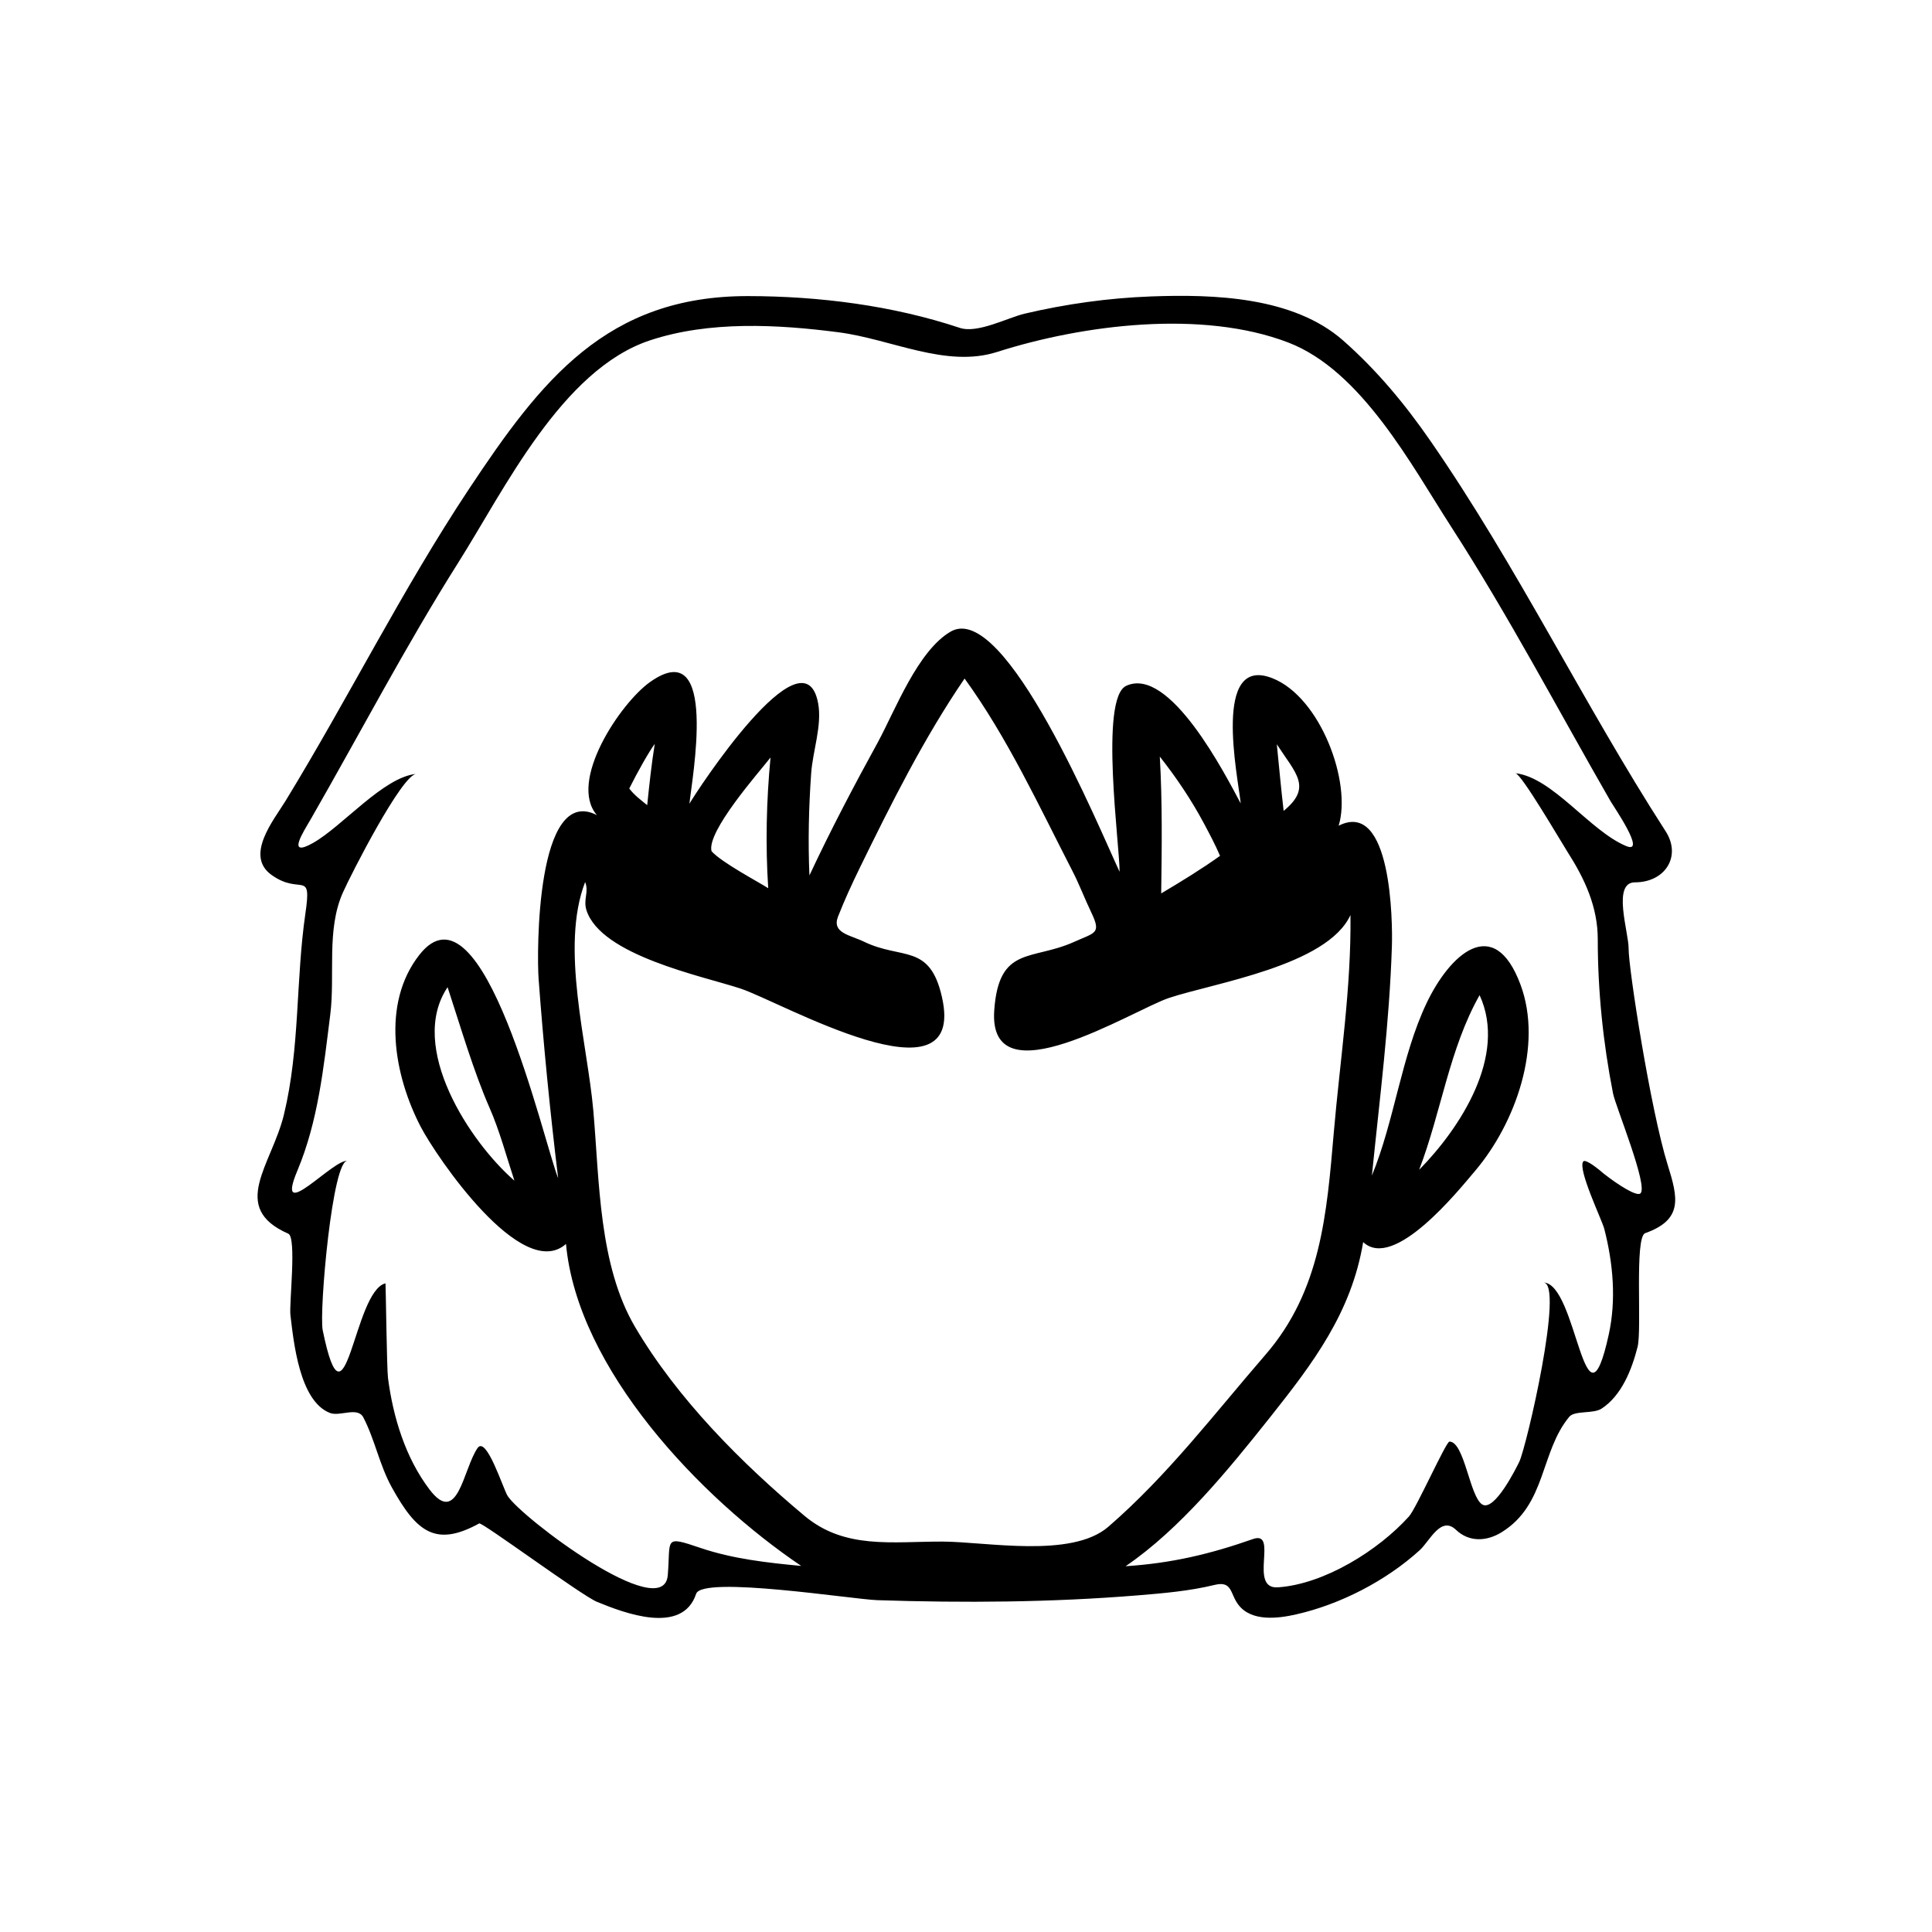
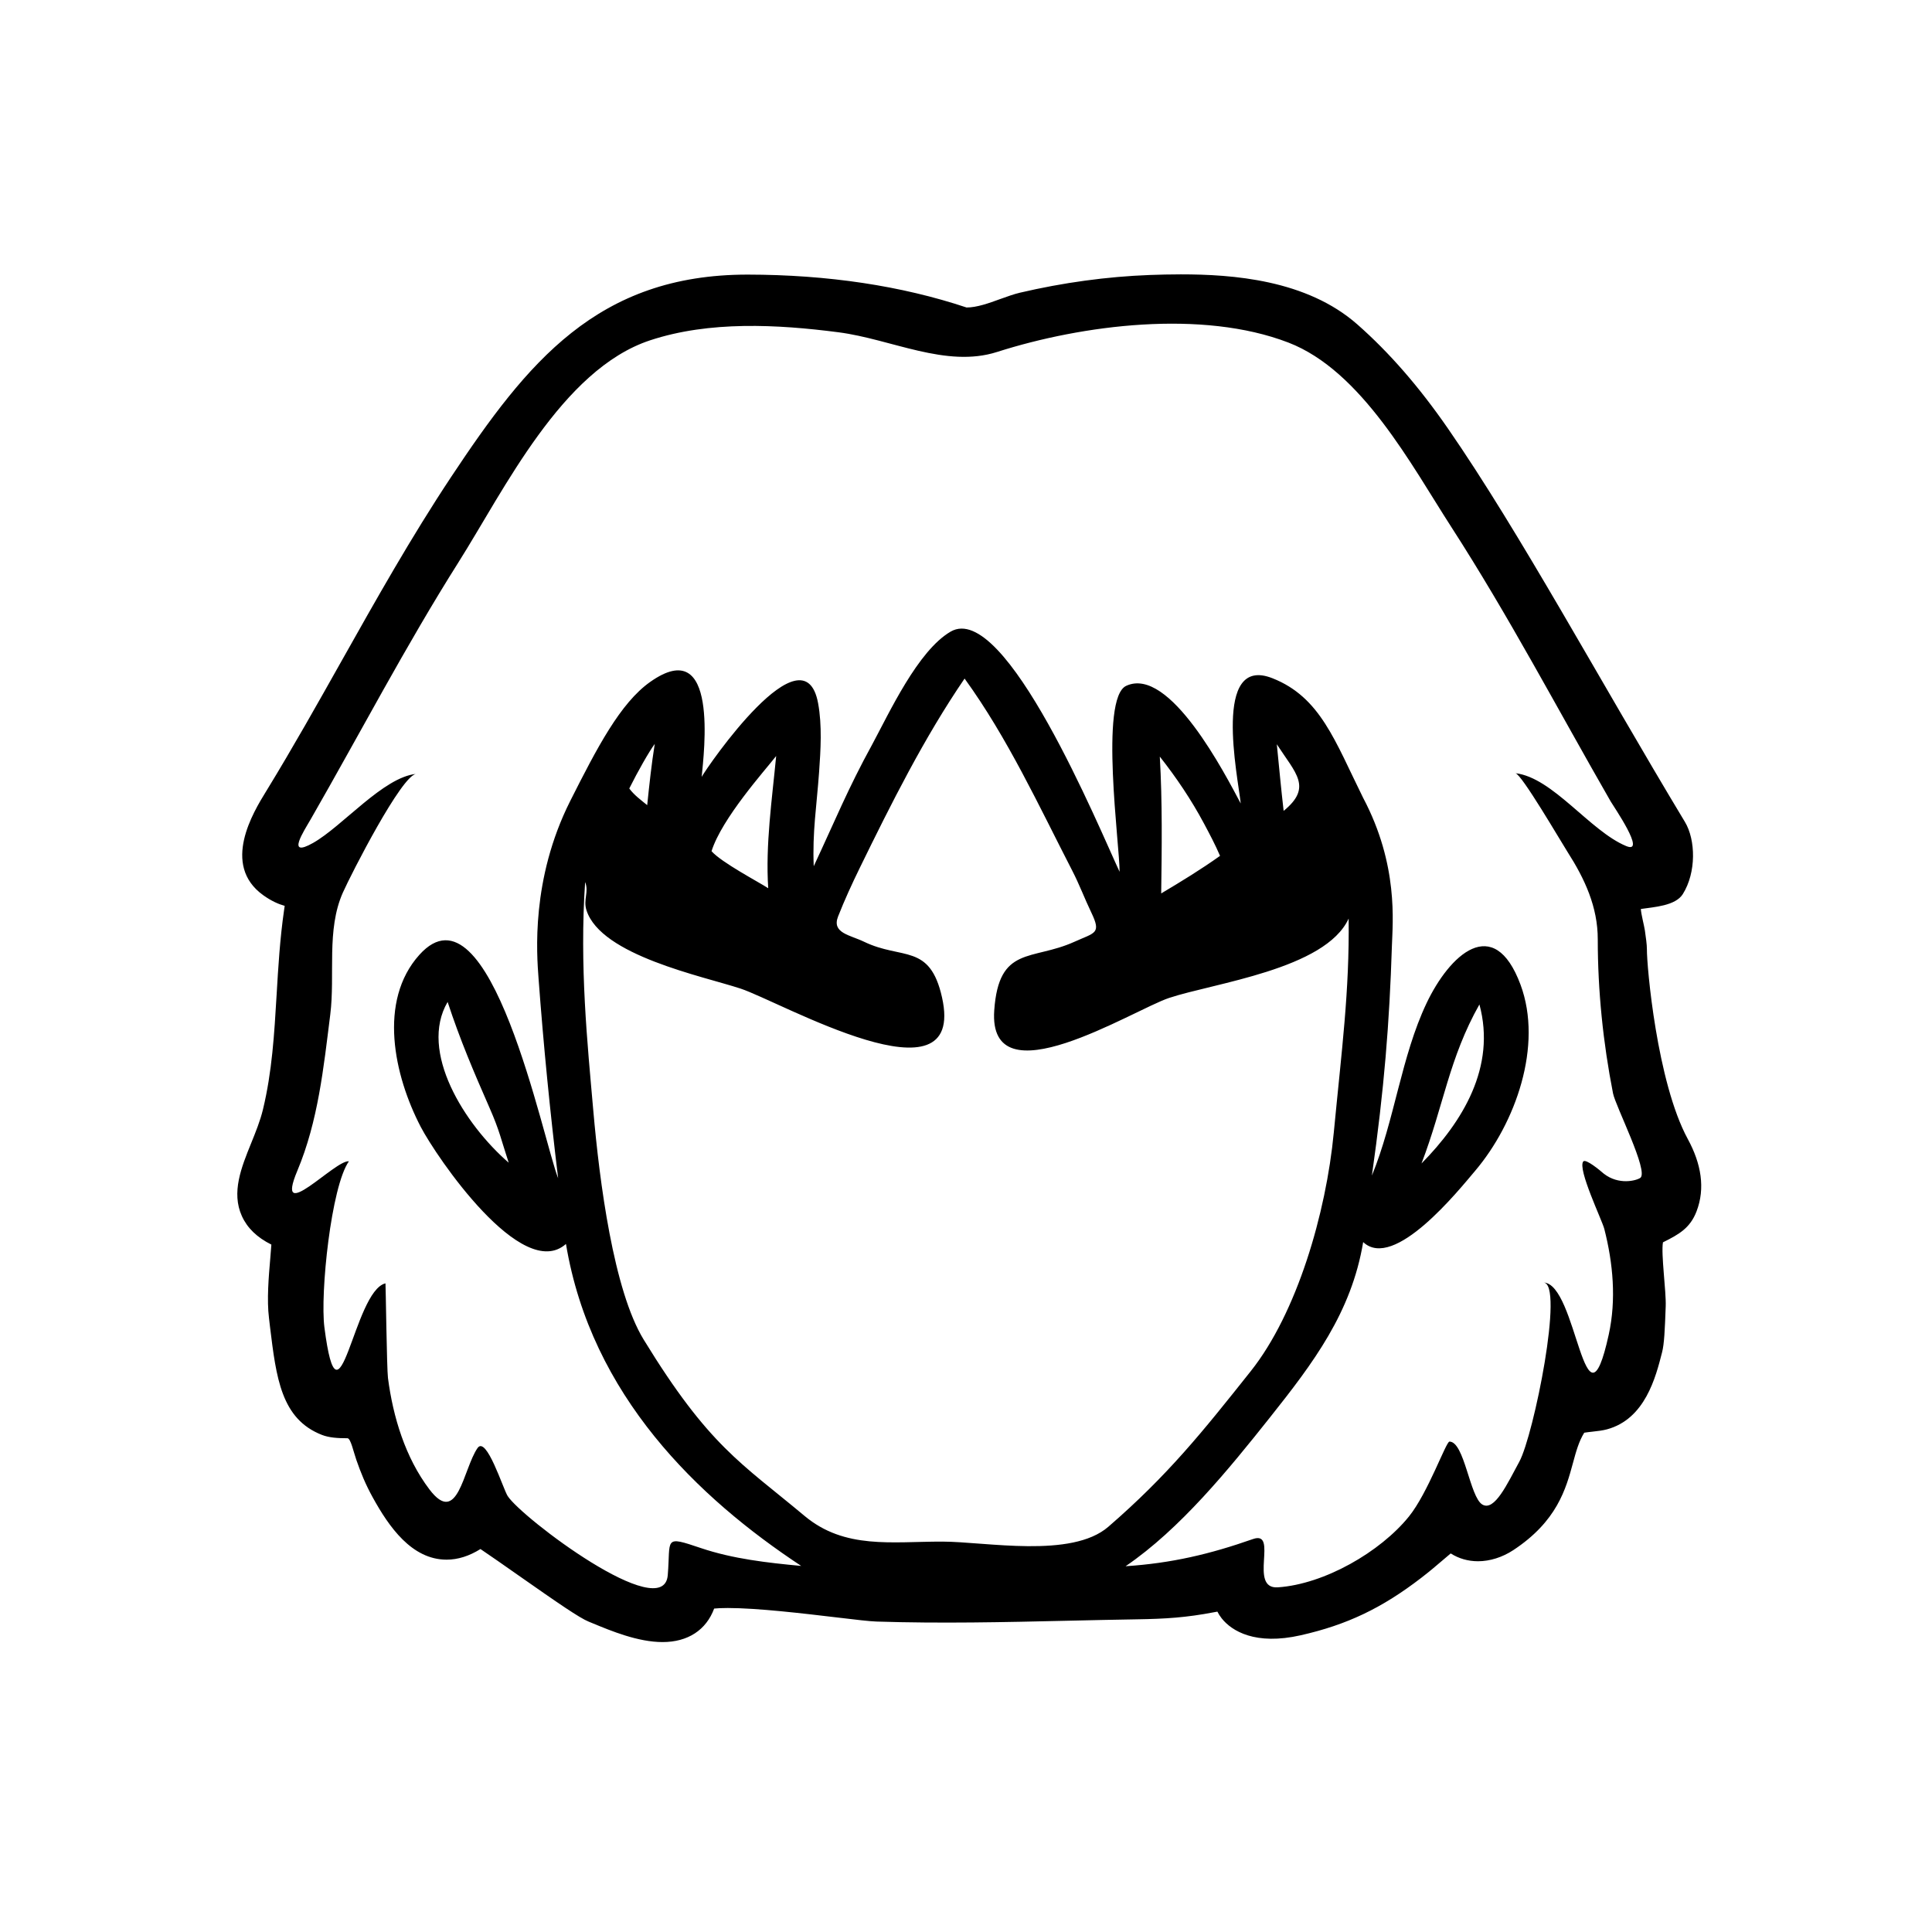
<svg xmlns="http://www.w3.org/2000/svg" version="1.1" id="Layer_1" x="0px" y="0px" width="90px" height="90px" viewBox="0 0 90 90" enable-background="new 0 0 90 90" xml:space="preserve">
-   <path d="M77.688,54.266c-0.797-2.547-1.829-9.178-1.821-10.081c0.007-0.746-0.781-3.082,0.293-3.082c1.413,0,2.181-1.217,1.431-2.38  c-3.842-5.96-6.912-12.343-10.964-18.196c-1.181-1.706-2.494-3.287-4.055-4.662c-2.326-2.049-6.031-2.165-8.97-2.055  c-1.975,0.074-3.944,0.35-5.867,0.801c-0.785,0.185-2.199,0.938-3.023,0.663c-3.141-1.046-6.559-1.477-9.863-1.481  c-6.593-0.009-9.643,3.923-13,8.983c-3.128,4.714-5.61,9.728-8.552,14.54c-0.538,0.879-1.909,2.537-0.65,3.44  c1.365,0.98,1.883-0.287,1.581,1.789c-0.457,3.135-0.248,6.258-1.001,9.375c-0.564,2.337-2.569,4.334,0.203,5.55  c0.397,0.174,0.035,3.256,0.099,3.789c0.149,1.24,0.417,4.007,1.839,4.561c0.465,0.182,1.289-0.306,1.557,0.208  c0.54,1.037,0.751,2.219,1.327,3.259c1.154,2.086,2.044,2.794,4.072,1.68c0.13-0.072,4.771,3.36,5.483,3.652  c1.266,0.519,3.979,1.565,4.622-0.373c0.285-0.857,7.309,0.259,8.439,0.296c4.034,0.132,8.097,0.105,12.121-0.223  c1.199-0.098,2.421-0.202,3.593-0.488c0.843-0.205,0.709,0.423,1.119,0.941c0.614,0.779,1.835,0.624,2.677,0.433  c2.063-0.467,4.192-1.567,5.758-2.991c0.469-0.427,0.985-1.621,1.69-0.948c0.616,0.587,1.435,0.539,2.125,0.112  c2.092-1.294,1.792-3.738,3.151-5.378c0.251-0.303,1.116-0.129,1.501-0.378c0.944-0.611,1.417-1.838,1.681-2.875  c0.211-0.826-0.155-5.121,0.356-5.302C78.414,56.814,78.167,55.8,77.688,54.266z M43.903,71.813c-2.356-0.005-4.55,0.37-6.423-1.197  c-2.955-2.472-5.928-5.46-7.893-8.796c-1.698-2.882-1.66-6.791-1.947-10.075c-0.276-3.154-1.557-7.611-0.382-10.656  c0.188,0.469-0.101,0.81,0.063,1.316c0.681,2.109,5.405,3.063,7.179,3.647c1.859,0.612,10.544,5.603,9.383,0.41  c-0.567-2.536-1.861-1.736-3.632-2.593c-0.656-0.317-1.515-0.402-1.21-1.177c0.304-0.773,0.641-1.505,1.005-2.252  c1.467-3.001,3.001-6.071,4.888-8.831c2.008,2.771,3.458,5.922,5.018,8.954c0.331,0.64,0.573,1.296,0.884,1.942  c0.477,0.996,0.183,0.927-0.8,1.372c-1.971,0.887-3.506,0.164-3.72,3.184c-0.302,4.267,6.451-0.008,8.141-0.573  c2.07-0.692,7.374-1.498,8.453-3.863c0.041,3.402-0.486,6.755-0.777,10.132c-0.325,3.773-0.595,7.371-3.189,10.359  c-2.38,2.749-4.541,5.605-7.313,8.006C49.916,72.606,45.931,71.817,43.903,71.813z M29.314,36.731  c0.404-0.81,0.922-1.72,1.187-2.077c-0.152,0.948-0.253,1.898-0.352,2.853C29.854,37.266,29.54,37.038,29.314,36.731z   M35.787,41.377c-0.479-0.31-2.162-1.19-2.641-1.725c-0.238-0.915,2.224-3.693,2.748-4.364C35.702,37.3,35.654,39.36,35.787,41.377z   M54.028,35.245c0.771,0.976,1.469,2.014,2.055,3.111c0.264,0.495,0.53,0.996,0.751,1.513c-0.881,0.629-1.812,1.197-2.741,1.75  C54.122,39.497,54.15,37.366,54.028,35.245z M59.479,34.671c0.882,1.359,1.667,2,0.318,3.103  C59.677,36.742,59.583,35.706,59.479,34.671z M76.41,55.6c-0.184,0.131-1.004-0.381-1.702-0.928  c-0.177-0.156-0.843-0.708-0.954-0.566c-0.275,0.353,0.877,2.734,0.981,3.143c0.409,1.6,0.563,3.294,0.207,4.919  c-1.12,5.11-1.474-2.422-3.046-2.422c0.991,0-0.791,7.667-1.121,8.347c-0.15,0.309-1.155,2.331-1.723,1.993  c-0.586-0.349-0.831-2.931-1.531-2.931c-0.159,0-1.543,3.106-1.884,3.485c-1.42,1.577-3.941,3.157-6.107,3.304  c-1.398,0.095,0.05-2.673-1.159-2.25c-2.005,0.703-3.789,1.126-5.937,1.267c2.543-1.731,4.808-4.519,6.714-6.917  c2.03-2.554,3.807-4.901,4.354-8.183c1.437,1.354,4.455-2.422,5.218-3.322c1.874-2.211,3.168-5.825,2.112-8.668  c-1.248-3.358-3.318-1.371-4.378,0.862c-1.178,2.483-1.49,5.459-2.546,8.03c0.358-3.553,0.819-7.122,0.932-10.693  c0.035-1.101-0.011-6.853-2.48-5.606c0.617-2.015-0.846-5.986-3.084-6.869c-2.817-1.111-1.614,4.556-1.478,5.833  c-0.715-1.336-3.312-6.42-5.335-5.479c-1.255,0.583-0.297,7.478-0.308,8.663c-0.938-2-5.325-12.673-7.872-11.188  c-1.525,0.889-2.568,3.629-3.38,5.136c-1.122,2.042-2.209,4.11-3.197,6.221c-0.068-1.585-0.031-3.183,0.082-4.765  c0.074-1.034,0.513-2.226,0.324-3.253c-0.661-3.599-5.737,4.21-5.995,4.678c0.101-1.096,1.391-7.952-1.83-5.673  c-1.391,0.984-3.835,4.642-2.481,6.203c-2.841-1.456-2.803,6.459-2.716,7.626c0.229,3.094,0.537,6.208,0.911,9.289  c-0.689-1.727-3.498-14.183-6.462-10.409c-1.789,2.277-1.186,5.621,0.062,8.018c0.717,1.378,4.718,7.272,6.765,5.453  c0.539,5.848,6.27,11.835,10.958,14.999c-1.563-0.146-3.178-0.327-4.673-0.832c-1.762-0.595-1.403-0.444-1.543,1.262  c-0.19,2.32-6.816-2.677-7.46-3.69c-0.212-0.334-0.99-2.829-1.403-2.229c-0.672,0.975-0.912,3.679-2.241,1.922  c-1.121-1.48-1.694-3.37-1.93-5.19c-0.055-0.423-0.105-4.41-0.116-4.407c-1.497,0.351-1.854,7.419-2.925,2.185  c-0.175-0.854,0.458-8.087,1.171-7.884c-0.612-0.174-3.448,3.066-2.354,0.457c0.971-2.314,1.225-4.814,1.535-7.28  c0.232-1.851-0.188-3.943,0.588-5.683c0.393-0.88,2.733-5.461,3.416-5.527c-1.531,0.148-3.43,2.439-4.806,3.217  c-1.274,0.721-0.428-0.548-0.108-1.105c2.301-4.006,4.421-8.074,6.89-11.982c2.121-3.356,4.81-8.97,8.917-10.327  c2.765-0.913,5.936-0.744,8.779-0.375c2.467,0.32,5.008,1.676,7.385,0.917c3.988-1.273,9.554-1.982,13.57-0.439  c3.415,1.313,5.739,5.722,7.587,8.585c2.689,4.167,4.961,8.5,7.43,12.794c0.134,0.232,1.685,2.476,0.722,2.077  c-1.689-0.699-3.424-3.198-5.162-3.394c0.285,0.032,2.127,3.198,2.43,3.67c0.8,1.25,1.407,2.556,1.407,4.064  c0,2.404,0.248,4.823,0.711,7.181C75.253,51.523,76.818,55.309,76.41,55.6z M66.109,54.494c1.033-2.694,1.399-5.627,2.816-8.136  C70.228,49.181,68.012,52.562,66.109,54.494z M23.963,55c-2.063-1.788-4.988-6.218-3.113-9.013c0.587,1.785,1.207,3.914,1.958,5.626  C23.274,52.675,23.598,53.891,23.963,55z" />
+   <path d="M78.625,53.063c-1.44-2.651-1.914-8.07-1.906-8.844c0.002-0.218-0.051-0.561-0.094-0.875c-0.026-0.192-0.179-0.773-0.188-1  c0.619-0.092,1.611-0.146,1.955-0.694c0.632-1.008,0.602-2.527,0.098-3.362c-3.959-6.569-7.675-13.466-11.042-18.331  c-1.349-1.949-2.729-3.533-4.216-4.843c-2.374-2.091-5.832-2.333-8.226-2.333c-0.495,0-0.978,0.012-1.443,0.029  c-2.001,0.075-4.039,0.354-6.059,0.827c-0.263,0.062-0.588,0.177-0.939,0.304c-0.48,0.175-1.063,0.386-1.539,0.383  c-3.039-1.012-6.463-1.527-10.201-1.532c-6.998,0-10.266,4.087-13.812,9.43c-1.857,2.798-3.507,5.733-5.104,8.573  c-1.113,1.979-2.264,4.027-3.469,5.998l-0.059,0.096c-0.571,0.93-2.088,3.398-0.119,4.813c0.375,0.269,0.712,0.416,1,0.496  c-0.011,0.081-0.022,0.153-0.029,0.203c-0.192,1.323-0.271,2.644-0.346,3.921c-0.11,1.854-0.213,3.607-0.638,5.364  c-0.126,0.524-0.343,1.059-0.552,1.575c-0.455,1.123-0.926,2.286-0.431,3.385c0.25,0.555,0.703,0.997,1.375,1.332  c-0.013,0.199-0.034,0.438-0.05,0.634c-0.074,0.857-0.167,1.937-0.06,2.793l0.048,0.412c0.29,2.369,0.519,4.287,2.419,5.027  c0.333,0.13,0.74,0.155,1.179,0.155c0.003,0,0.006,0,0.008,0c0.151,0,0.279,0.618,0.413,1.003c0.212,0.611,0.431,1.149,0.773,1.767  c0.743,1.344,1.805,2.886,3.434,2.886c0.523,0,1.051-0.166,1.577-0.495c0.448,0.301,1.133,0.781,1.72,1.193  c1.935,1.356,2.893,2.015,3.321,2.189l0.204,0.084c0.833,0.345,2.09,0.868,3.236,0.868c1.182,0,2.034-0.562,2.405-1.561  c0.138-0.014,0.342-0.026,0.633-0.026c1.387,0,3.536,0.256,5.105,0.442c0.872,0.104,1.502,0.179,1.824,0.189  c2.987,0.097,5.969,0.03,8.955-0.039c1.062-0.024,2.125-0.048,3.188-0.065c1.319-0.021,2.281-0.08,3.589-0.331  c0.054-0.01,0.104-0.02,0.149-0.027c0.05,0.1,0.115,0.205,0.199,0.312c0.467,0.592,1.573,1.268,3.683,0.789  c2.154-0.487,3.783-1.264,5.621-2.68c0.396-0.305,0.733-0.593,1.02-0.839c0.111-0.095,0.235-0.201,0.346-0.293  c0.373,0.238,0.808,0.364,1.272,0.364h0c0.554,0,1.138-0.185,1.645-0.519c2.039-1.345,2.45-2.853,2.779-4.064  c0.145-0.533,0.272-1,0.524-1.405c0.109-0.019,0.264-0.036,0.369-0.047c0.254-0.027,0.5-0.058,0.691-0.11  c1.775-0.482,2.27-2.425,2.566-3.589c0.101-0.394,0.129-1.038,0.169-2.143c0.026-0.696-0.224-2.43-0.128-2.98  c0.74-0.365,1.265-0.663,1.563-1.438C79.446,55.355,79.249,54.209,78.625,53.063z M74.708,54.672  c-0.177-0.156-0.843-0.708-0.954-0.566c-0.275,0.353,0.877,2.734,0.981,3.143c0.409,1.6,0.563,3.294,0.207,4.919  c-1.12,5.11-1.474-2.422-3.046-2.422c0.991,0-0.453,7.121-1.121,8.347c-0.556,1.021-1.155,2.331-1.723,1.993  c-0.586-0.349-0.831-2.931-1.531-2.931c-0.159,0-1,2.388-1.884,3.485c-1.332,1.653-3.941,3.157-6.107,3.304  c-1.398,0.095,0.05-2.673-1.159-2.25c-2.005,0.703-3.789,1.126-5.937,1.267c2.543-1.731,4.808-4.519,6.714-6.917  c2.03-2.554,3.807-4.901,4.354-8.183c1.437,1.354,4.455-2.422,5.218-3.322c1.874-2.211,3.168-5.825,2.112-8.668  c-1.248-3.358-3.318-1.371-4.378,0.862c-1.178,2.483-1.49,5.459-2.546,8.03c0.573-4.033,0.819-7.122,0.932-10.693  c0.035-1.101,0.314-3.776-1.339-6.902c-1.313-2.646-1.987-4.69-4.225-5.573c-2.817-1.111-1.614,4.556-1.478,5.833  c-0.715-1.336-3.312-6.42-5.335-5.479c-1.255,0.583-0.297,7.478-0.308,8.663c-0.938-2-5.325-12.673-7.872-11.188  c-1.525,0.889-2.846,3.759-3.658,5.266c-1.122,2.042-1.73,3.551-2.718,5.662c-0.068-1.585,0.136-2.799,0.249-4.381  c0.074-1.034,0.144-2.181-0.045-3.208c-0.661-3.599-5.167,2.959-5.424,3.427c0.101-1.096,0.82-6.701-2.401-4.422  c-1.391,0.984-2.474,3.068-3.724,5.547c-1.833,3.647-1.56,7.115-1.473,8.282c0.229,3.094,0.537,6.208,0.911,9.289  c-0.689-1.727-3.167-14.071-6.462-10.409c-1.937,2.152-1.186,5.621,0.062,8.018c0.717,1.378,4.718,7.272,6.765,5.453  c1.178,7.076,6.167,11.836,10.958,14.999c-1.563-0.146-3.178-0.327-4.673-0.832c-1.762-0.595-1.403-0.444-1.543,1.262  c-0.19,2.32-6.816-2.677-7.46-3.69c-0.212-0.334-0.99-2.829-1.403-2.229c-0.672,0.975-0.912,3.679-2.241,1.922  c-1.121-1.48-1.694-3.37-1.93-5.19c-0.055-0.423-0.105-4.41-0.116-4.407c-1.497,0.351-2.163,7.348-2.845,2.049  c-0.203-1.578,0.313-6.563,1.141-7.734c-0.631-0.083-3.497,3.052-2.403,0.443c0.971-2.314,1.225-4.814,1.535-7.28  c0.232-1.851-0.188-3.943,0.588-5.683c0.393-0.88,2.733-5.461,3.416-5.527c-1.531,0.148-3.43,2.439-4.806,3.217  c-1.274,0.721-0.428-0.548-0.108-1.105c2.301-4.006,4.421-8.074,6.89-11.982c2.121-3.356,4.81-8.97,8.917-10.327  c2.765-0.913,5.936-0.744,8.779-0.375c2.467,0.32,5.008,1.676,7.385,0.917c3.988-1.273,9.554-1.982,13.57-0.439  c3.415,1.313,5.739,5.722,7.587,8.585c2.689,4.167,4.961,8.5,7.43,12.794c0.134,0.232,1.685,2.476,0.722,2.077  c-1.689-0.699-3.424-3.198-5.162-3.394c0.285,0.032,2.127,3.198,2.43,3.67c0.8,1.25,1.407,2.556,1.407,4.064  c0,2.404,0.248,4.823,0.711,7.181c0.116,0.592,1.678,3.645,1.271,3.936C76.224,54.999,75.406,55.219,74.708,54.672z M27.321,42.406  c0.681,2.109,5.405,3.063,7.179,3.647c1.859,0.612,10.544,5.603,9.383,0.41c-0.567-2.536-1.861-1.736-3.632-2.593  c-0.656-0.317-1.515-0.402-1.21-1.177c0.304-0.773,0.641-1.505,1.005-2.252c1.467-3.001,3.001-6.071,4.888-8.831  c2.008,2.771,3.458,5.922,5.018,8.954c0.331,0.64,0.573,1.296,0.884,1.942c0.477,0.996,0.183,0.927-0.8,1.372  c-1.971,0.887-3.506,0.164-3.72,3.184c-0.302,4.267,6.451-0.008,8.141-0.573c2.07-0.692,7.289-1.334,8.368-3.699  c0.041,3.402-0.32,6.079-0.692,9.968c-0.36,3.77-1.717,8.409-3.865,11.113c-2.262,2.847-3.865,4.852-6.638,7.252  c-1.715,1.484-5.7,0.695-7.728,0.691c-2.356-0.005-4.55,0.37-6.423-1.197c-2.955-2.472-4.449-3.241-7.493-8.211  c-1.407-2.297-2.06-7.376-2.347-10.66C27.363,48.592,26.991,45,27.258,41.09C27.445,41.559,27.157,41.9,27.321,42.406z   M29.314,36.731c0.404-0.81,0.922-1.72,1.187-2.077c-0.152,0.948-0.253,1.898-0.352,2.853C29.854,37.266,29.54,37.038,29.314,36.731  z M35.787,41.377c-0.479-0.31-2.162-1.19-2.641-1.725c0.479-1.527,2.487-3.763,3.011-4.434C35.965,37.23,35.654,39.36,35.787,41.377  z M54.028,35.245c0.771,0.976,1.469,2.014,2.055,3.111c0.264,0.495,0.53,0.996,0.751,1.513c-0.881,0.629-1.812,1.197-2.741,1.75  C54.122,39.497,54.15,37.366,54.028,35.245z M59.479,34.671c0.882,1.359,1.667,2,0.318,3.103  C59.677,36.742,59.583,35.706,59.479,34.671z M66.219,54.199c1.033-2.694,1.281-4.899,2.698-7.408  C69.708,49.708,68.122,52.268,66.219,54.199z M23.697,54.163c-2.063-1.788-4.197-5.184-2.845-7.489  c0.587,1.785,1.204,3.227,1.955,4.939C23.274,52.675,23.333,53.054,23.697,54.163z" />
</svg>
